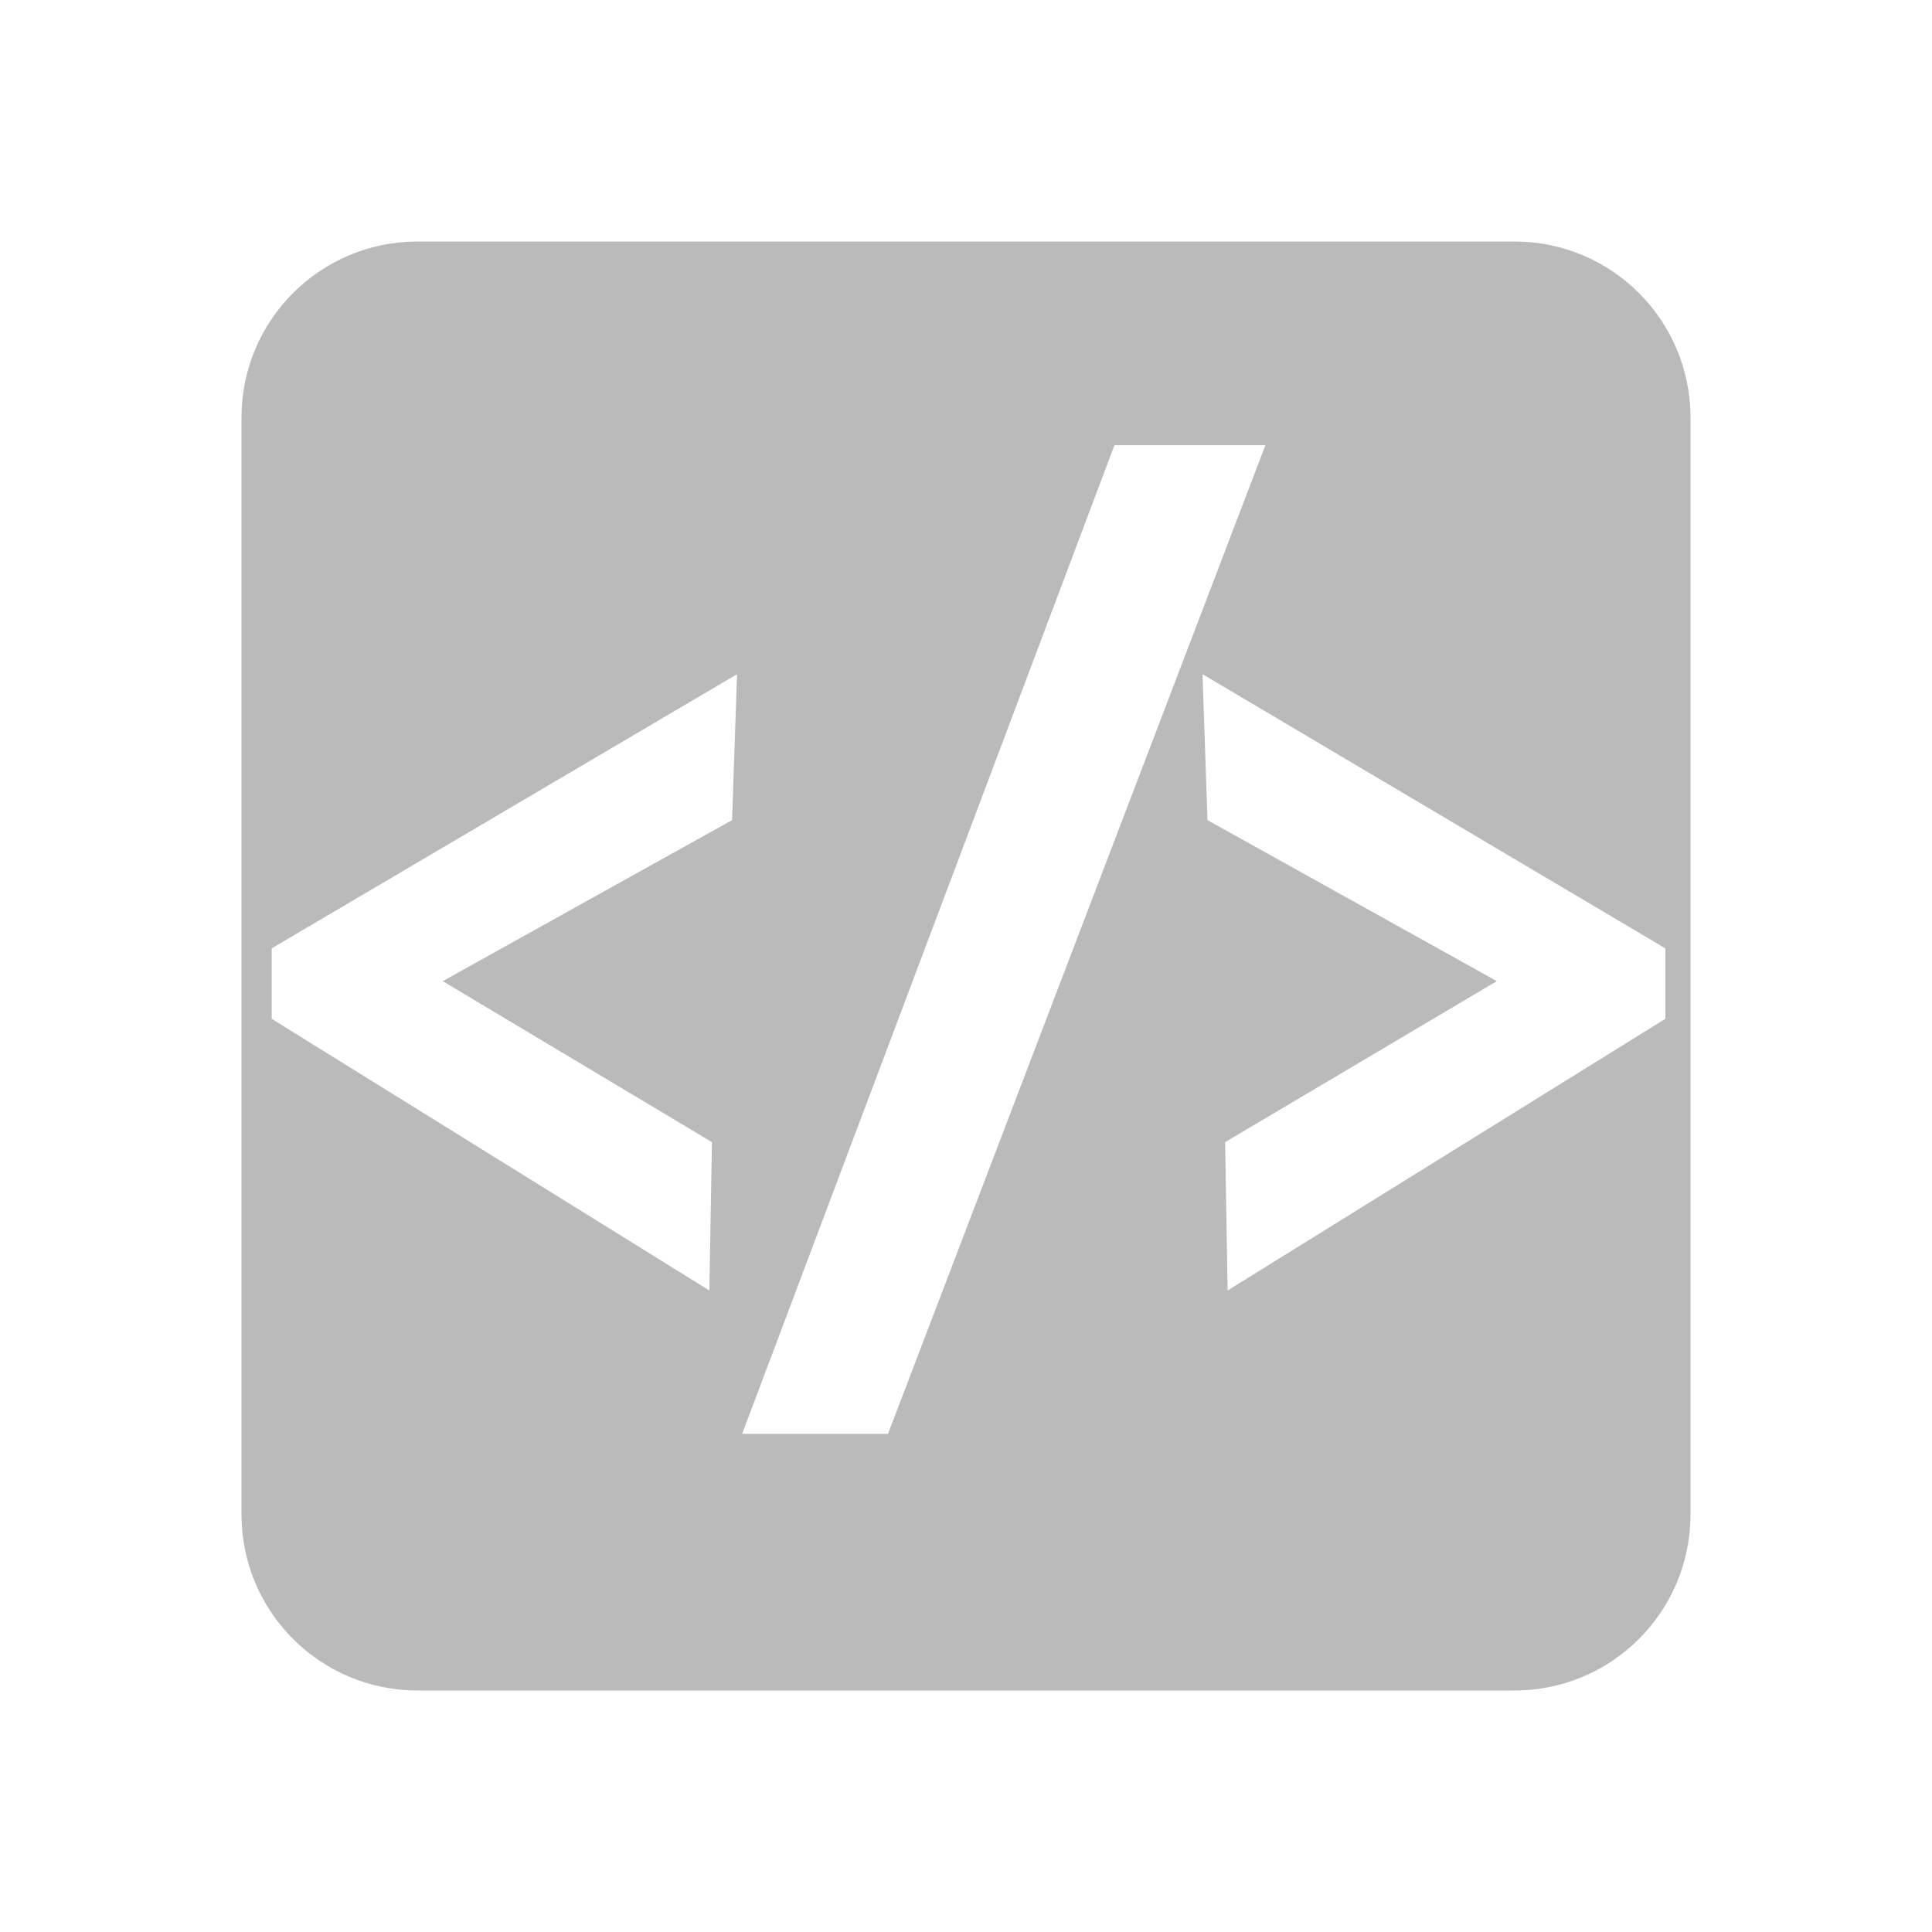
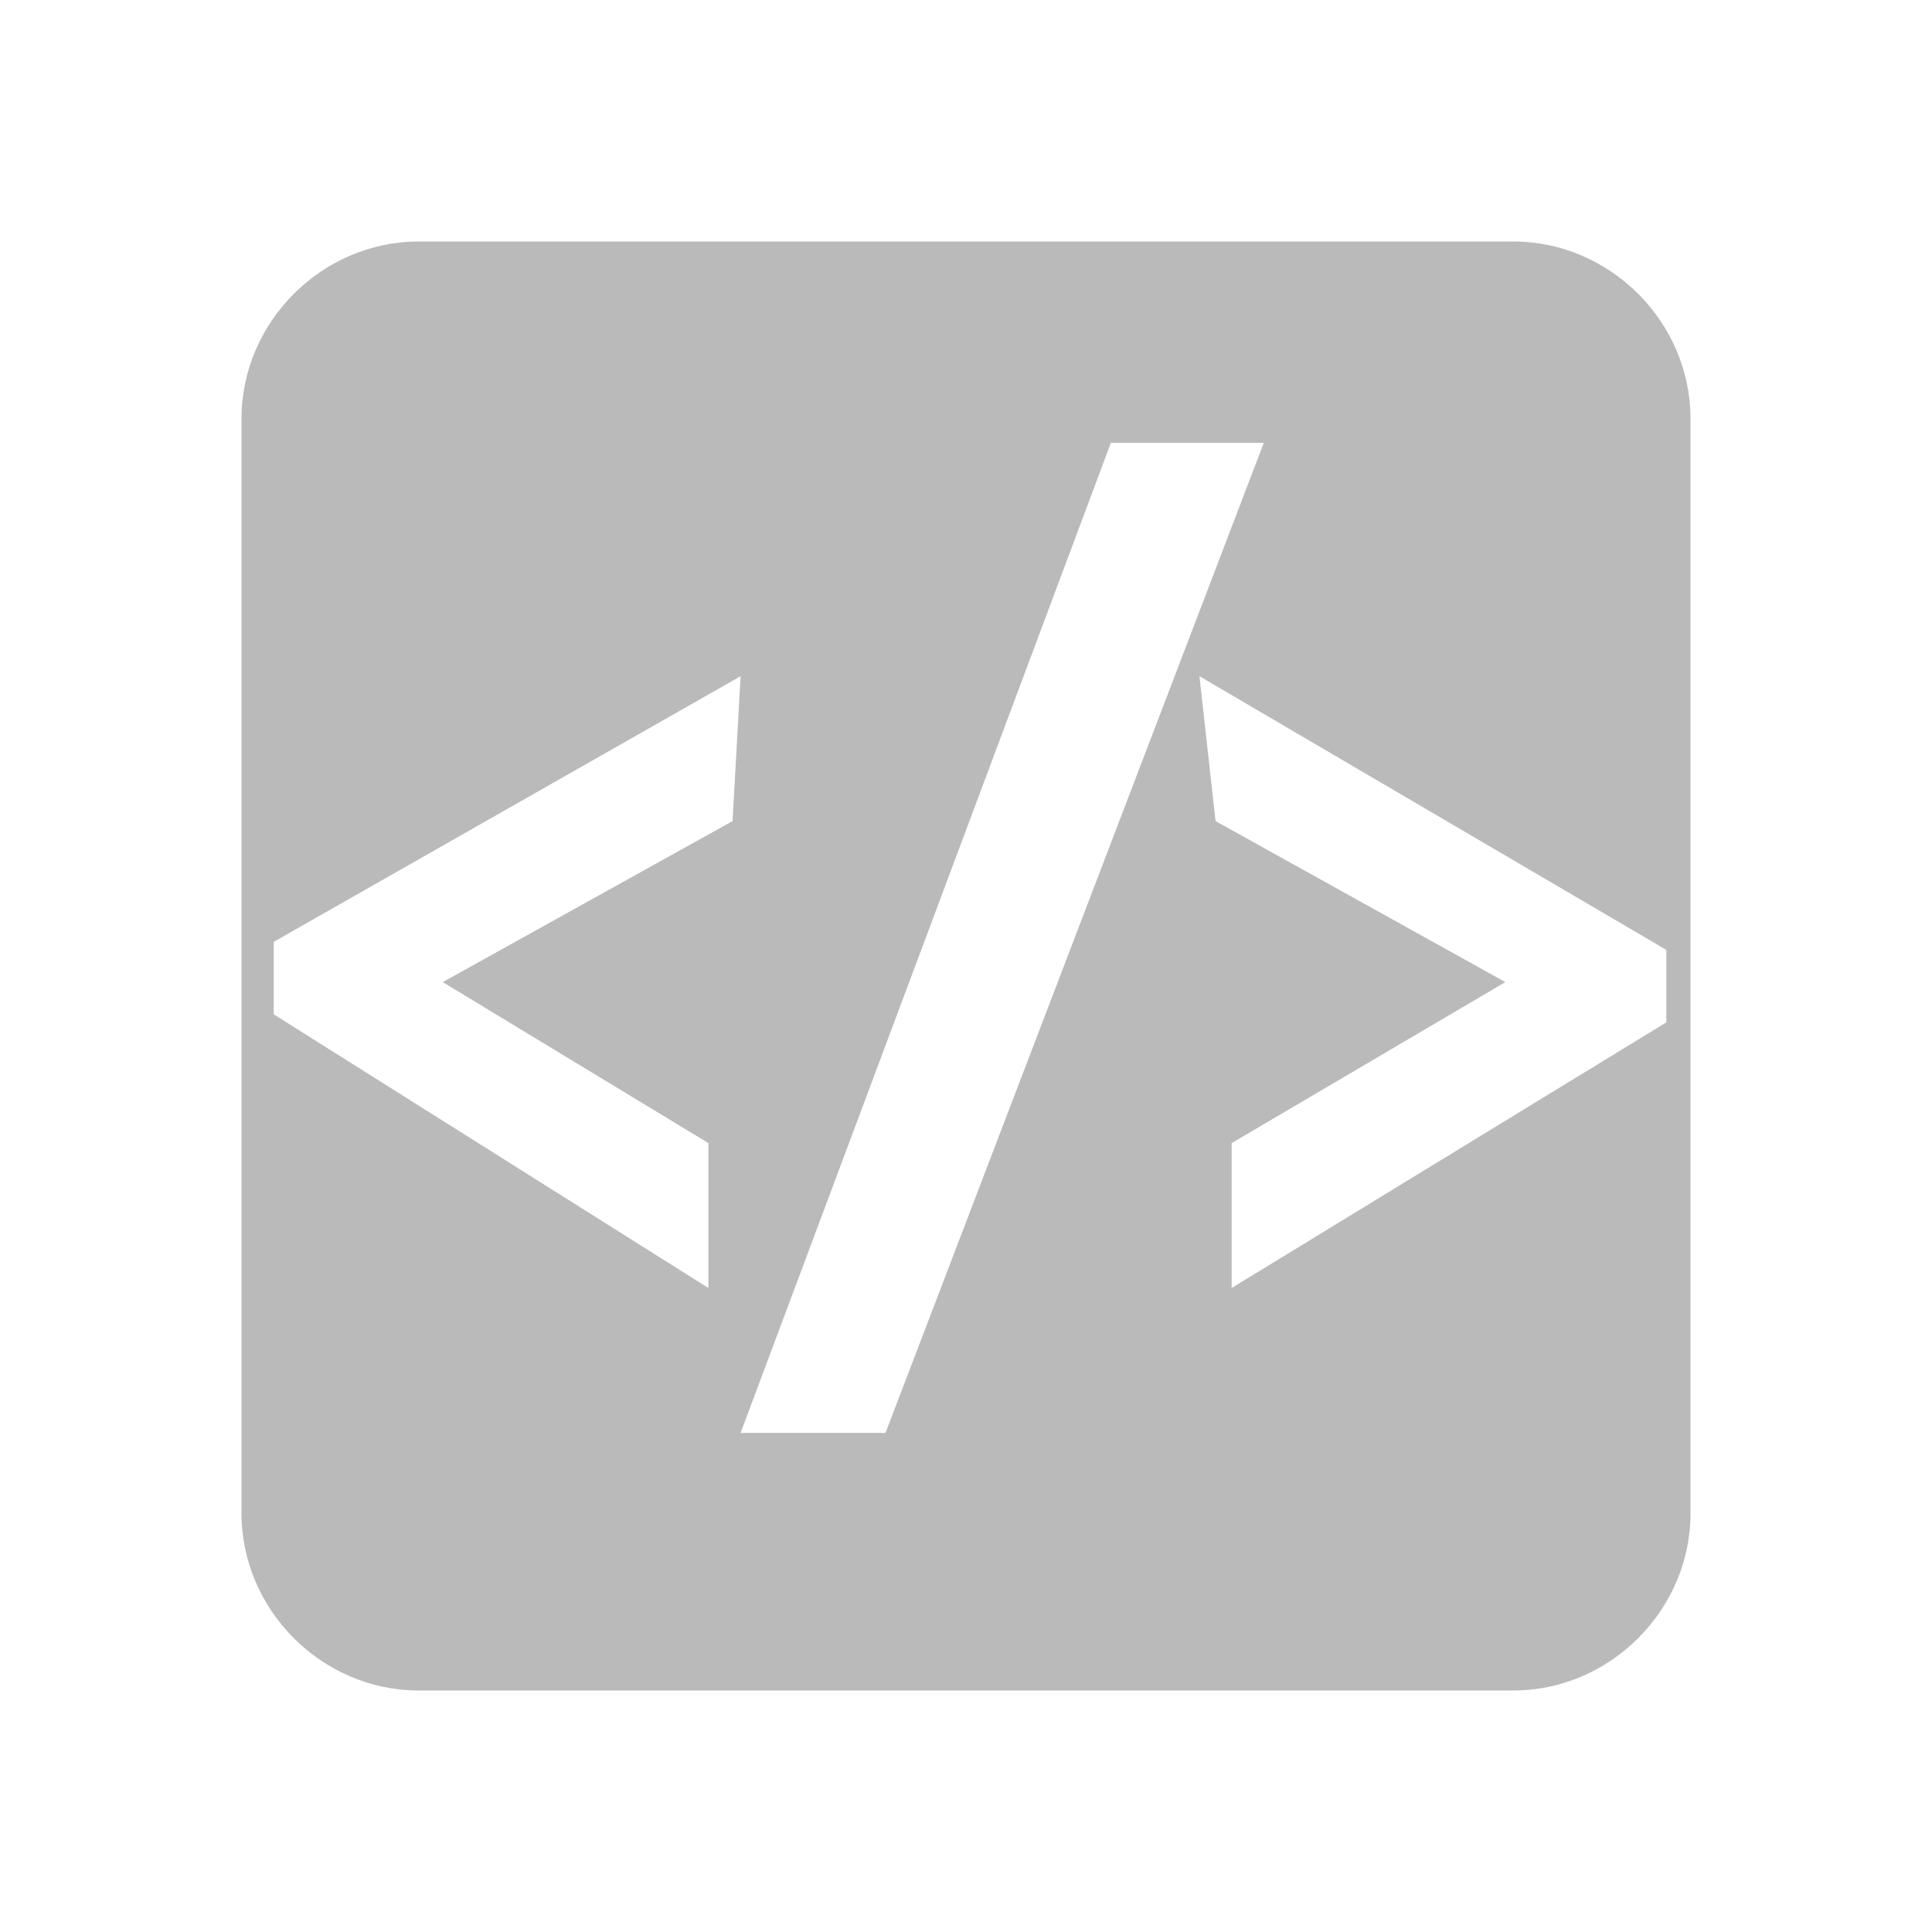
- <svg xmlns="http://www.w3.org/2000/svg" width="24" height="24" id="svg2" version="1.1">
-   <defs id="defs4" />
-   <g id="layer2" style="display:inline">
-     <path style="fill:#bababa;fill-opacity:1;stroke:none" d="M 5.188 3 C 3.978 3 3 3.978 3 5.188 L 3 18.812 C 3 20.022 3.978 21 5.188 21 L 18.812 21 C 20.022 21 21 20.022 21 18.812 L 21 5.188 C 21 3.978 20.022 3 18.812 3 L 5.188 3 z M 13.844 5.531 L 15.719 5.531 L 11.031 17.812 L 9.219 17.812 L 13.844 5.531 z M 9.156 8.375 L 9.094 10.188 L 5.5 12.188 L 8.844 14.188 L 8.812 16.031 L 3.375 12.656 L 3.375 11.781 L 9.156 8.375 z M 14.938 8.375 L 20.688 11.781 L 20.688 12.656 L 15.25 16.031 L 15.219 14.188 L 18.594 12.188 L 15 10.188 L 14.938 8.375 z " id="rect3998" />
-     <text xml:space="preserve" style="font-size:8px;font-style:normal;font-variant:normal;font-weight:normal;font-stretch:normal;line-height:125%;letter-spacing:0px;word-spacing:0px;fill:#000000;fill-opacity:1;stroke:none;font-family:Source Code Pro;-inkscape-font-specification:Source Code Pro" x="-6.625" y="14.875" id="text3894">
-       <tspan id="tspan3896" x="-6.625" y="14.875" />
-     </text>
+ <svg xmlns="http://www.w3.org/2000/svg" version="1.1" id="svg2" x="0px" y="0px" viewBox="0 0 24 24" enable-background="new 0 0 24 24" xml:space="preserve">
+   <g>
+     <path id="rect3998" fill="#BABABA" d="M5.2,3C4,3,3,4,3,5.2v13.6C3,20,4,21,5.2,21h13.6c1.2,0,2.2-1,2.2-2.2V5.2C21,4,20,3,18.8,3   H5.2z M13.8,5.5h1.9L11,17.8H9.2L13.8,5.5z M9.2,8.4l-0.1,1.8l-3.6,2l3.3,2l0,1.8l-5.4-3.4v-0.9L9.2,8.4z M14.9,8.4l5.8,3.4v0.9   L15.3,16l0-1.8l3.4-2l-3.6-2L14.9,8.4z" />
  </g>
</svg>
